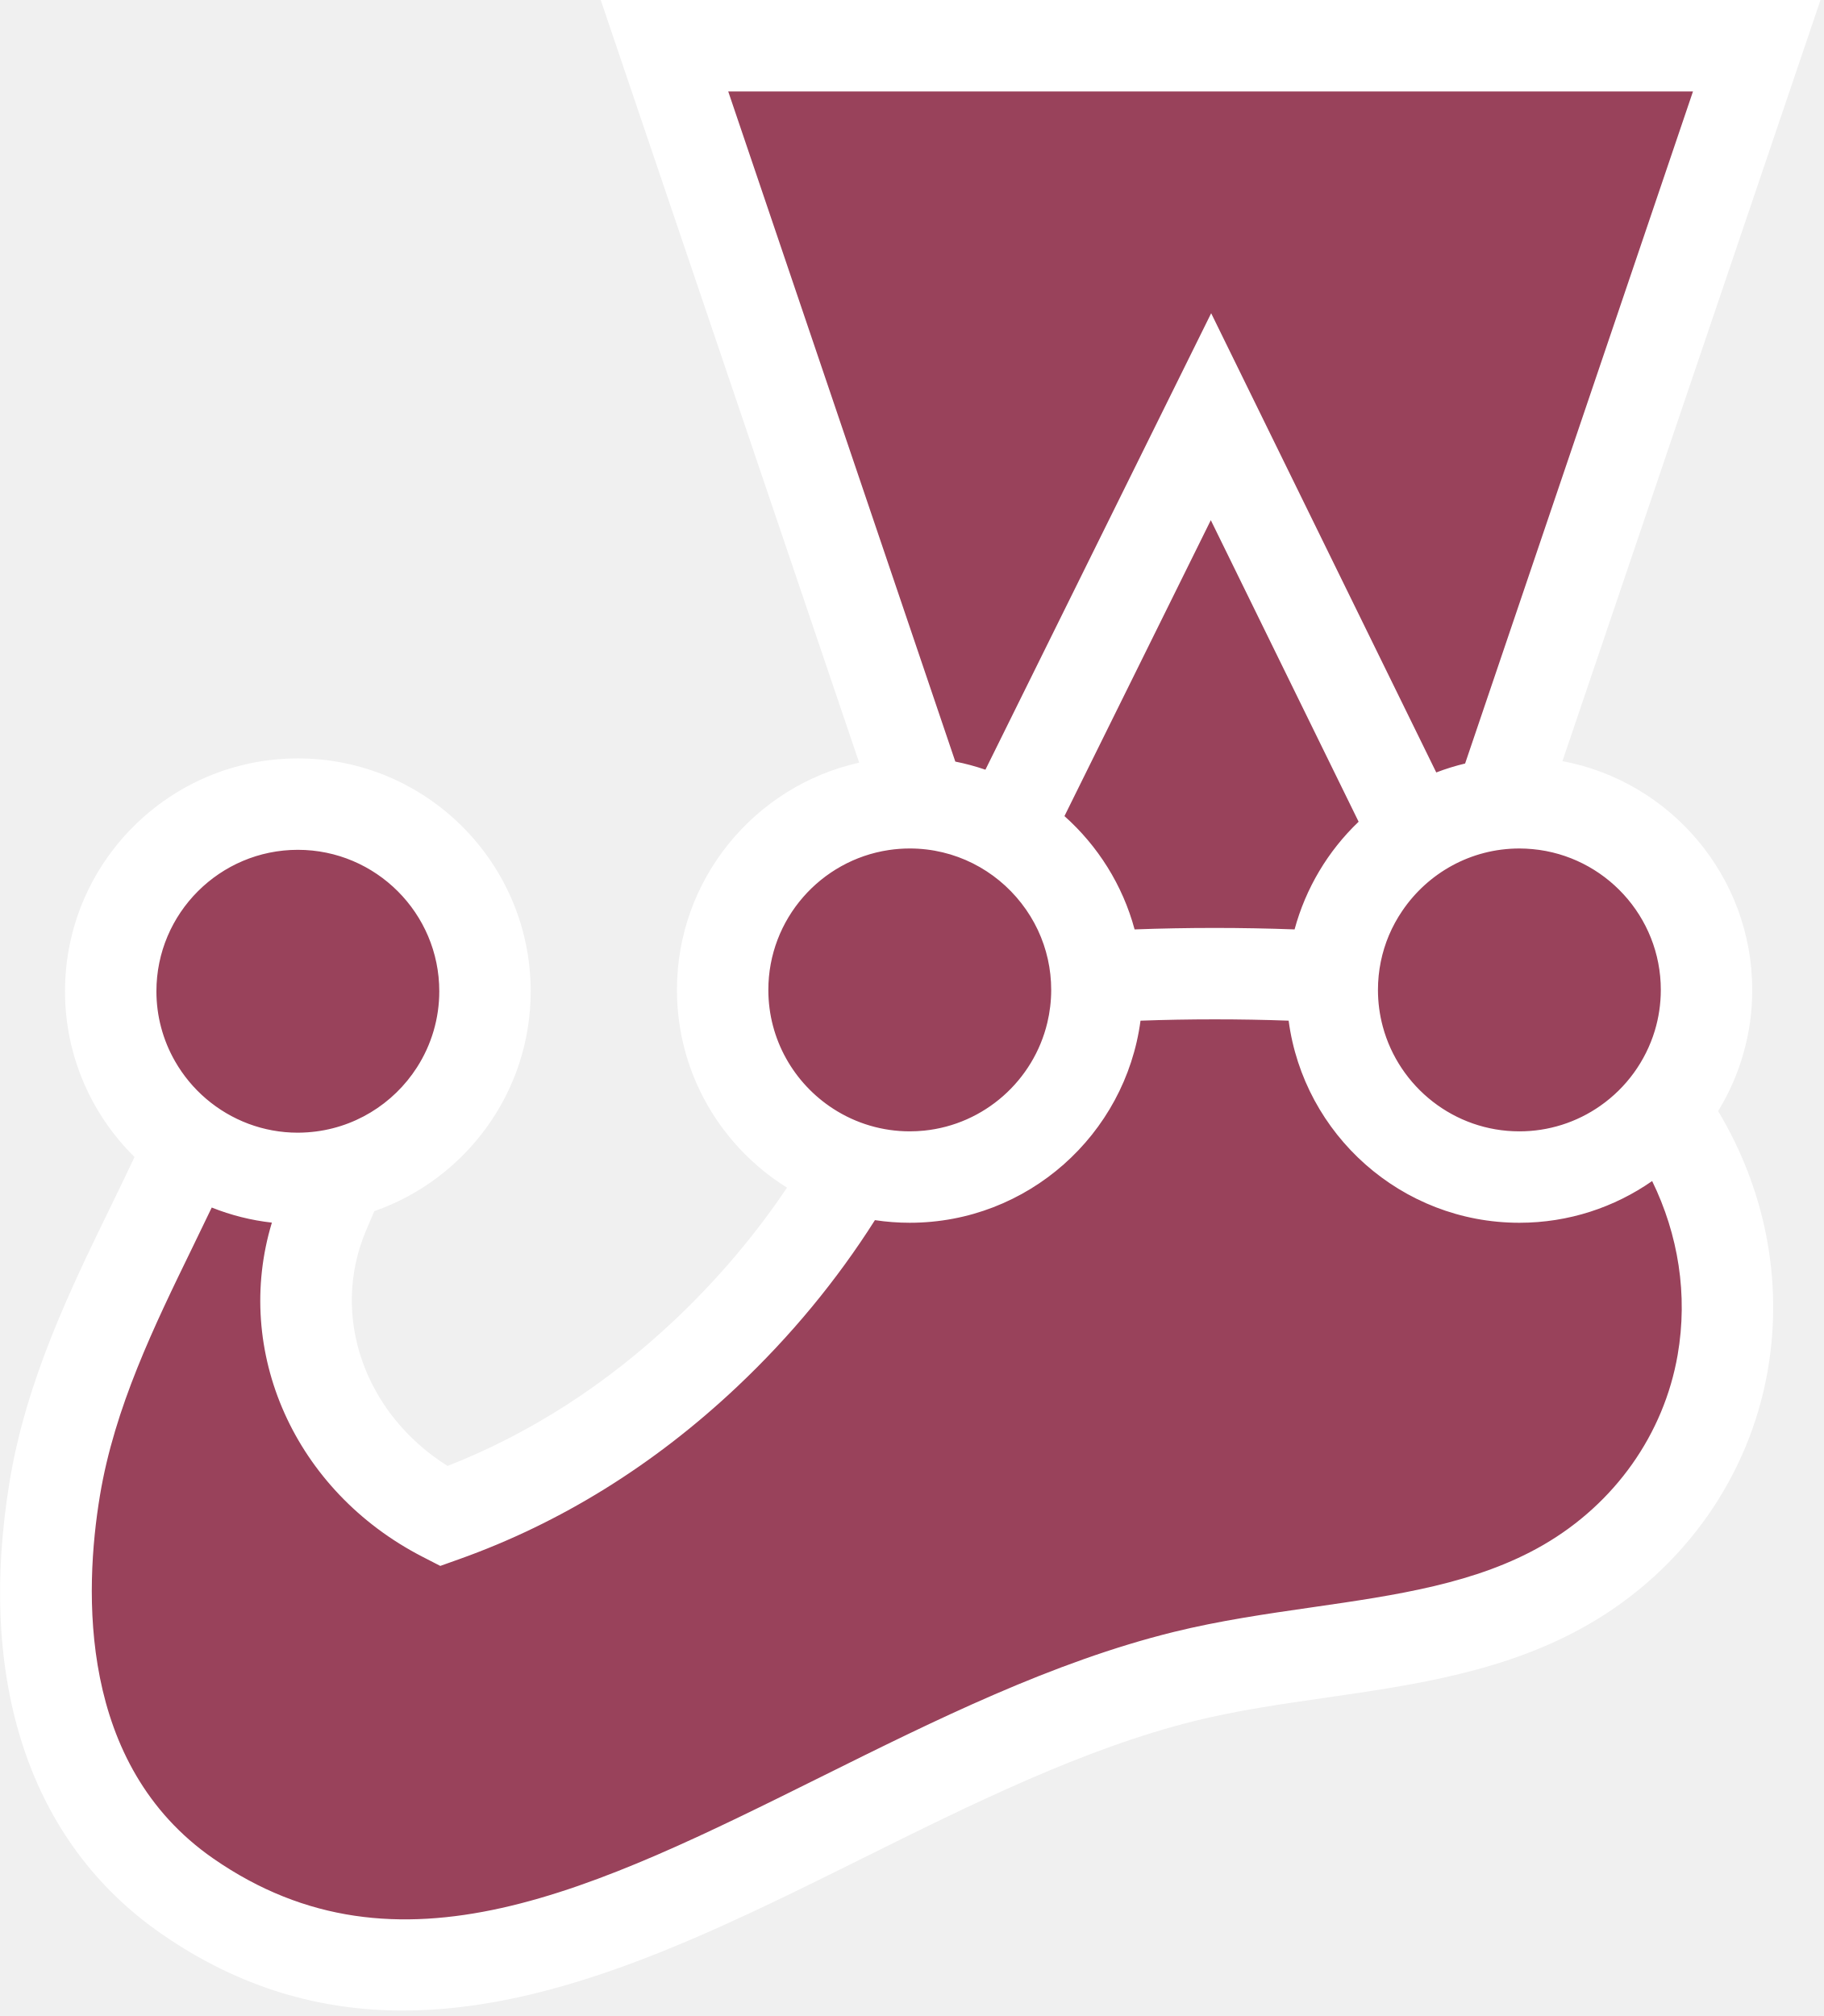
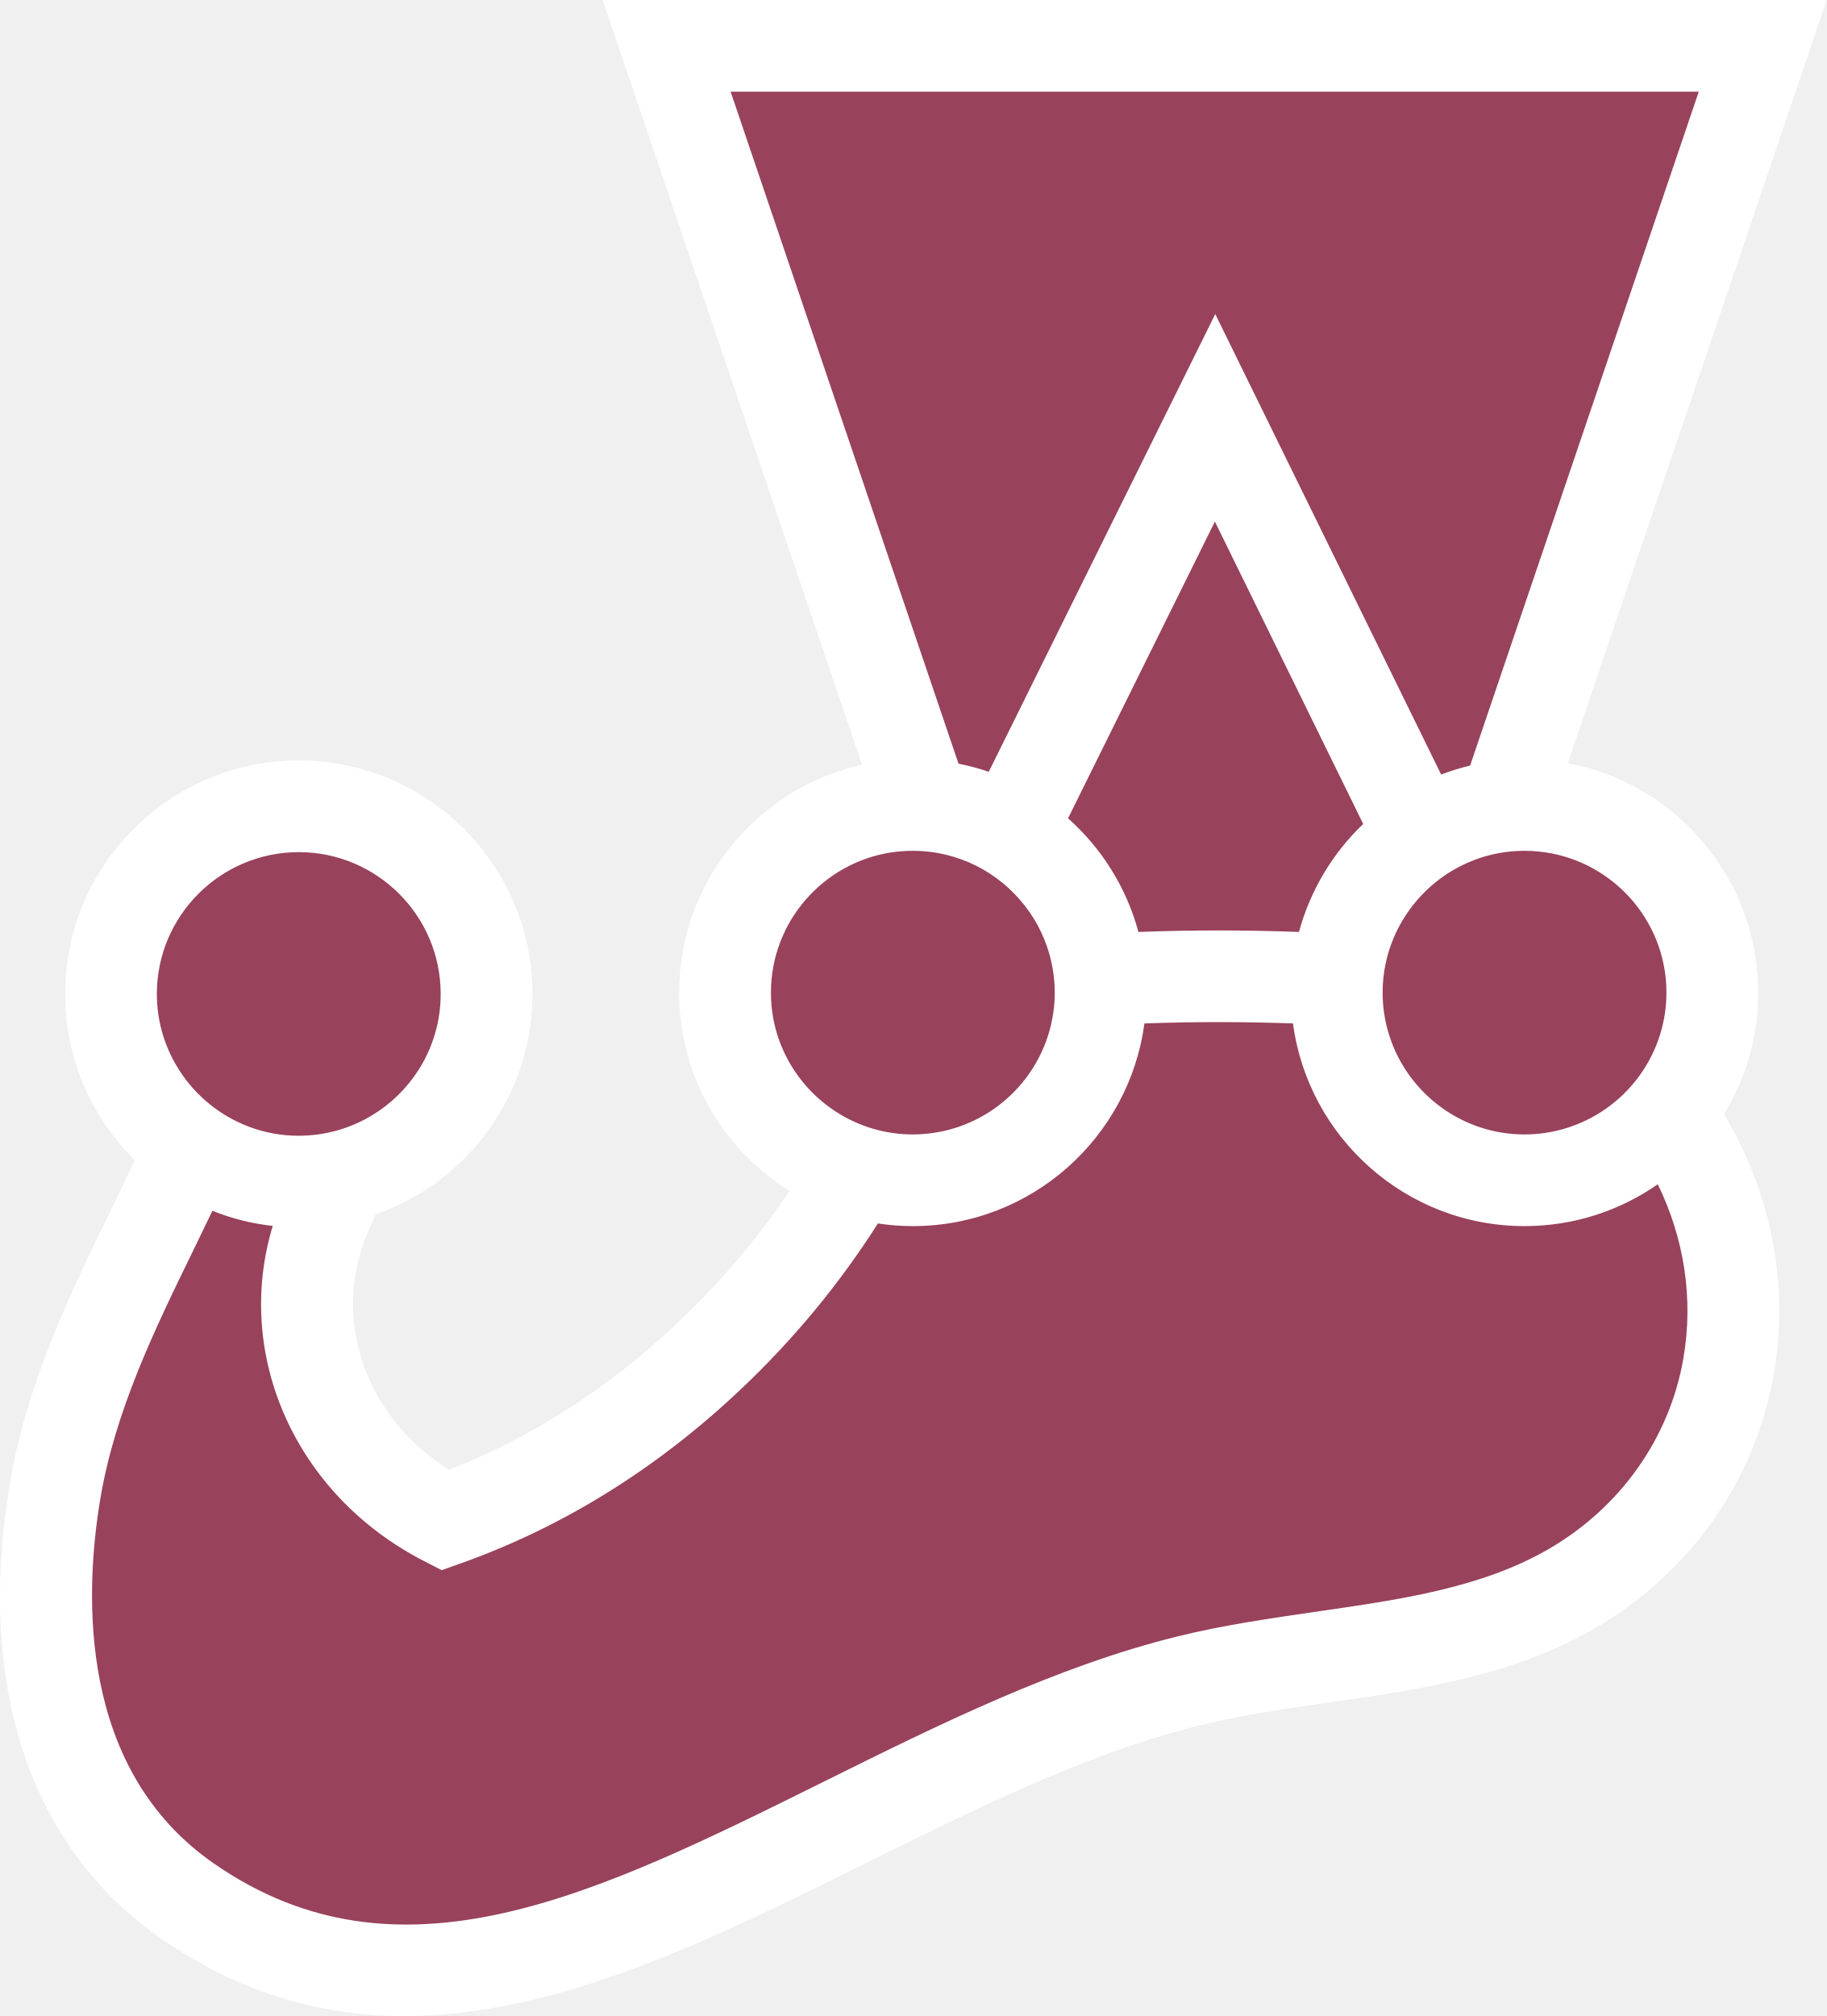
- <svg xmlns="http://www.w3.org/2000/svg" width="28.95" height="32" viewBox="0 0 256 283">
-   <path fill="#99425B" d="M239.553 138.96c0-14.508-11.762-26.27-26.27-26.27c-.934 0-1.854.05-2.762.146l36.082-106.42H93.267l36.032 106.327a26.318 26.318 0 0 0-1.597-.052c-14.508 0-26.27 11.76-26.27 26.27c0 11.727 7.686 21.656 18.293 25.034c-5.602 9.704-12.652 18.445-20.656 25.997c-10.884 10.267-23.34 18.053-36.812 22.85c-16.04-8.24-23.614-26.565-16.78-42.632c.772-1.815 1.56-3.654 2.313-5.485c11.62-2.712 20.28-13.129 20.28-25.576c0-14.509-11.762-26.27-26.271-26.27s-26.27 11.761-26.27 26.27c0 8.897 4.426 16.756 11.193 21.508c-6.502 14.804-16.06 30.298-19.038 48.255c-3.569 21.52-.012 44.364 18.601 57.265c43.348 30.044 90.402-18.625 140.014-30.86c17.98-4.433 37.717-3.719 53.558-12.893c11.896-6.89 19.739-18.309 21.964-31.128c2.2-12.664-1.006-25.273-8.378-35.497a26.158 26.158 0 0 0 6.11-16.839" />
-   <path fill="#FFF" d="M235.5 190.198c-1.932 11.13-8.806 20.851-18.858 26.674c-9.371 5.427-20.6 7.047-32.49 8.761c-6.369.918-12.955 1.869-19.389 3.455c-17.012 4.195-33.49 12.38-49.424 20.295c-31.89 15.84-59.43 29.518-85.398 11.52c-19.022-13.183-18.144-37.575-15.928-50.941c2.054-12.384 7.607-23.789 12.976-34.818a796.621 796.621 0 0 0 2.722-5.634a32.453 32.453 0 0 0 8.443 2.118c-5.466 18.039 3.13 37.653 21.171 46.921l2.47 1.269l2.614-.931c14.263-5.08 27.406-13.23 39.063-24.229c7.535-7.109 14.014-14.974 19.339-23.378a32.8 32.8 0 0 0 4.891.367c16.559 0 30.271-12.379 32.393-28.367c6.778-.248 13.977-.25 20.794-.002c2.12 15.99 15.834 28.37 32.393 28.37c6.924 0 13.346-2.17 18.637-5.856c3.673 7.519 5.044 15.979 3.581 24.406ZM41.8 119.295c10.948 0 19.854 8.907 19.854 19.855a19.73 19.73 0 0 1-3.135 10.687c-3.3 5.147-8.91 8.675-15.355 9.115c-.451.03-.906.052-1.364.052c-2.44 0-4.777-.445-6.938-1.253a19.967 19.967 0 0 1-10.305-8.777a19.725 19.725 0 0 1-2.612-9.824c0-10.948 8.907-19.855 19.855-19.855Zm66.049 19.666c0-9.947 7.353-18.206 16.907-19.634c.962-.145 1.946-.22 2.947-.22c6.365 0 12.032 3.015 15.666 7.687a19.88 19.88 0 0 1 2.318 3.765a19.73 19.73 0 0 1 1.87 8.402c0 1.587-.192 3.13-.545 4.61c-1.935 8.1-8.842 14.292-17.306 15.144c-.658.066-1.326.1-2.003.1a19.734 19.734 0 0 1-10.76-3.181c-5.466-3.541-9.094-9.69-9.094-16.673Zm82.865-23.61a32.721 32.721 0 0 0-8.991 15.117a304.792 304.792 0 0 0-22.458 0c-1.68-6.232-5.162-11.73-9.847-15.906l20.545-41.542l20.751 42.332ZM102.216 12.834h135.437l-31.989 94.345a32.479 32.479 0 0 0-4.051 1.255l-31.6-64.463l-31.69 64.078a32.502 32.502 0 0 0-4.226-1.139l-31.881-94.076Zm130.92 126.128c0 1.99-.297 3.912-.844 5.727a19.933 19.933 0 0 1-7.653 10.545a19.74 19.74 0 0 1-11.357 3.582c-9.167 0-16.9-6.247-19.174-14.707a19.803 19.803 0 0 1-.68-5.147c0-2.714.548-5.302 1.538-7.66a19.848 19.848 0 0 1 1.878-3.442c3.573-5.274 9.602-8.752 16.438-8.752c.627 0 1.245.032 1.858.09c10.08.939 17.997 9.442 17.997 19.764Zm12.833 0c0-15.958-11.498-29.273-26.642-32.117L255.553 0H84.318L120.6 107.061c-14.618 3.253-25.583 16.316-25.583 31.9c0 11.702 6.184 21.98 15.452 27.756c-4.458 6.642-9.744 12.892-15.802 18.608c-9.608 9.063-20.311 15.937-31.85 20.46c-11.623-7.301-16.536-21.07-11.434-33.064l.4-.94l.75-1.764c12.766-4.453 21.953-16.603 21.953-30.867c0-18.024-14.663-32.687-32.686-32.687c-18.024 0-32.687 14.663-32.687 32.687c0 9.097 3.74 17.335 9.758 23.267a552.73 552.73 0 0 1-3.418 7.11c-5.503 11.301-11.739 24.11-14.098 38.335c-4.684 28.25 2.872 50.833 21.277 63.588c11.168 7.74 22.51 10.784 33.923 10.784c21.49 0 43.23-10.797 64.493-21.359c15.313-7.605 31.148-15.47 46.789-19.328c5.82-1.435 11.808-2.299 18.148-3.213c12.573-1.814 25.573-3.689 37.089-10.358c13.349-7.732 22.486-20.702 25.07-35.582c2.218-12.775-.451-25.57-6.961-36.422a32.488 32.488 0 0 0 4.787-17.011Z" />
+ <svg xmlns="http://www.w3.org/2000/svg" width="29" height="32" viewBox="0 0 29 32" fill="transparent">
+   <path fill="#99425B" d="M27.184 15.755C27.184 14.111 25.85 12.777 24.203 12.777C24.097 12.777 23.993 12.783 23.89 12.793L27.984 0.727H10.584L14.673 12.783C14.612 12.779 14.552 12.777 14.492 12.777C12.845 12.777 11.51 14.11 11.51 15.756C11.51 17.085 12.383 18.211 13.586 18.594C12.951 19.694 12.15 20.685 11.242 21.541C10.007 22.706 8.594 23.588 7.065 24.132C5.245 23.198 4.385 21.12 5.161 19.299C5.248 19.093 5.338 18.884 5.423 18.677C6.742 18.369 7.724 17.188 7.724 15.777C7.724 14.132 6.39 12.798 4.743 12.798C3.097 12.798 1.762 14.132 1.762 15.777C1.762 16.786 2.264 17.677 3.032 18.215C2.294 19.894 1.21 21.651 0.872 23.687C0.467 26.127 0.871 28.717 2.983 30.179C7.902 33.586 13.242 28.068 18.872 26.68C20.912 26.178 23.152 26.259 24.949 25.219C26.299 24.438 27.189 23.143 27.442 21.689C27.691 20.253 27.328 18.824 26.491 17.665C26.94 17.13 27.185 16.453 27.184 15.755Z" />
+   <path fill="white" d="M26.724 21.565C26.505 22.827 25.725 23.929 24.584 24.589C23.521 25.204 22.247 25.388 20.897 25.582C20.175 25.687 19.427 25.794 18.697 25.974C16.767 26.45 14.897 27.378 13.089 28.275C9.47 30.071 6.344 31.622 3.398 29.581C1.239 28.087 1.339 25.321 1.59 23.806C1.823 22.402 2.453 21.108 3.063 19.858C3.166 19.645 3.269 19.433 3.372 19.219C3.679 19.342 4.001 19.423 4.33 19.459C3.709 21.505 4.685 23.729 6.732 24.779L7.012 24.923L7.309 24.818C8.928 24.242 10.419 23.318 11.742 22.07C12.597 21.265 13.332 20.373 13.937 19.42C14.12 19.448 14.306 19.462 14.492 19.462C16.371 19.462 17.927 18.058 18.168 16.245C18.937 16.217 19.754 16.217 20.527 16.245C20.768 18.058 22.324 19.462 24.203 19.462C24.989 19.462 25.718 19.216 26.318 18.798C26.735 19.65 26.89 20.609 26.724 21.565ZM4.743 13.526C5.986 13.526 6.996 14.536 6.996 15.777C6.997 16.207 6.873 16.627 6.641 16.989C6.266 17.572 5.63 17.972 4.898 18.022C4.847 18.026 4.795 18.028 4.743 18.028C4.466 18.028 4.201 17.978 3.956 17.886C3.462 17.7 3.049 17.349 2.787 16.891C2.592 16.552 2.49 16.168 2.49 15.777C2.49 14.536 3.501 13.526 4.743 13.526ZM12.239 15.756C12.239 14.628 13.073 13.691 14.157 13.529C14.266 13.513 14.378 13.505 14.492 13.505C15.214 13.505 15.857 13.846 16.269 14.376C16.373 14.508 16.461 14.651 16.532 14.803C16.672 15.101 16.745 15.426 16.745 15.756C16.745 15.935 16.723 16.11 16.683 16.278C16.463 17.197 15.679 17.899 14.719 17.995C14.644 18.003 14.568 18.007 14.492 18.007C14.058 18.007 13.634 17.882 13.271 17.646C12.65 17.244 12.239 16.547 12.239 15.756ZM21.642 13.079C21.152 13.546 20.799 14.139 20.622 14.793C19.773 14.761 18.922 14.761 18.073 14.793C17.883 14.086 17.488 13.463 16.956 12.989L19.287 8.279L21.642 13.079ZM11.599 1.455H26.969L23.339 12.152C23.182 12.189 23.029 12.237 22.879 12.294L19.293 4.985L15.697 12.251C15.54 12.197 15.38 12.154 15.217 12.122L11.599 1.455ZM26.456 15.756C26.456 15.981 26.422 16.199 26.36 16.405C26.213 16.89 25.907 17.311 25.492 17.601C25.114 17.865 24.664 18.007 24.203 18.007C23.163 18.007 22.285 17.298 22.027 16.339C21.976 16.149 21.95 15.953 21.95 15.756C21.95 15.448 22.012 15.155 22.125 14.887C22.183 14.75 22.254 14.62 22.338 14.497C22.743 13.899 23.427 13.505 24.203 13.505C24.274 13.505 24.344 13.508 24.414 13.515C25.558 13.621 26.456 14.585 26.456 15.756ZM27.912 15.756C27.912 13.946 26.608 12.437 24.889 12.114L29 0H9.568L13.686 12.139C12.027 12.508 10.782 13.989 10.782 15.756C10.782 17.082 11.484 18.248 12.536 18.903C12.03 19.656 11.43 20.364 10.743 21.012C9.652 22.04 8.438 22.819 7.128 23.332C5.809 22.504 5.252 20.943 5.831 19.583L5.961 19.277C7.41 18.772 8.453 17.394 8.453 15.777C8.453 13.733 6.789 12.071 4.743 12.071C2.698 12.071 1.034 13.733 1.034 15.777C1.034 16.808 1.458 17.742 2.141 18.415C2.014 18.685 1.885 18.953 1.754 19.221C1.129 20.503 0.421 21.955 0.154 23.568C-0.378 26.771 0.48 29.331 2.568 30.777C3.836 31.655 5.123 32 6.418 32C8.856 32 11.323 30.776 13.736 29.578C15.474 28.716 17.271 27.824 19.046 27.387C19.706 27.224 20.386 27.126 21.105 27.023C22.532 26.817 24.008 26.604 25.314 25.848C26.829 24.971 27.866 23.501 28.159 21.814C28.411 20.365 28.108 18.915 27.369 17.684C27.725 17.104 27.913 16.436 27.912 15.756Z" />
</svg>
